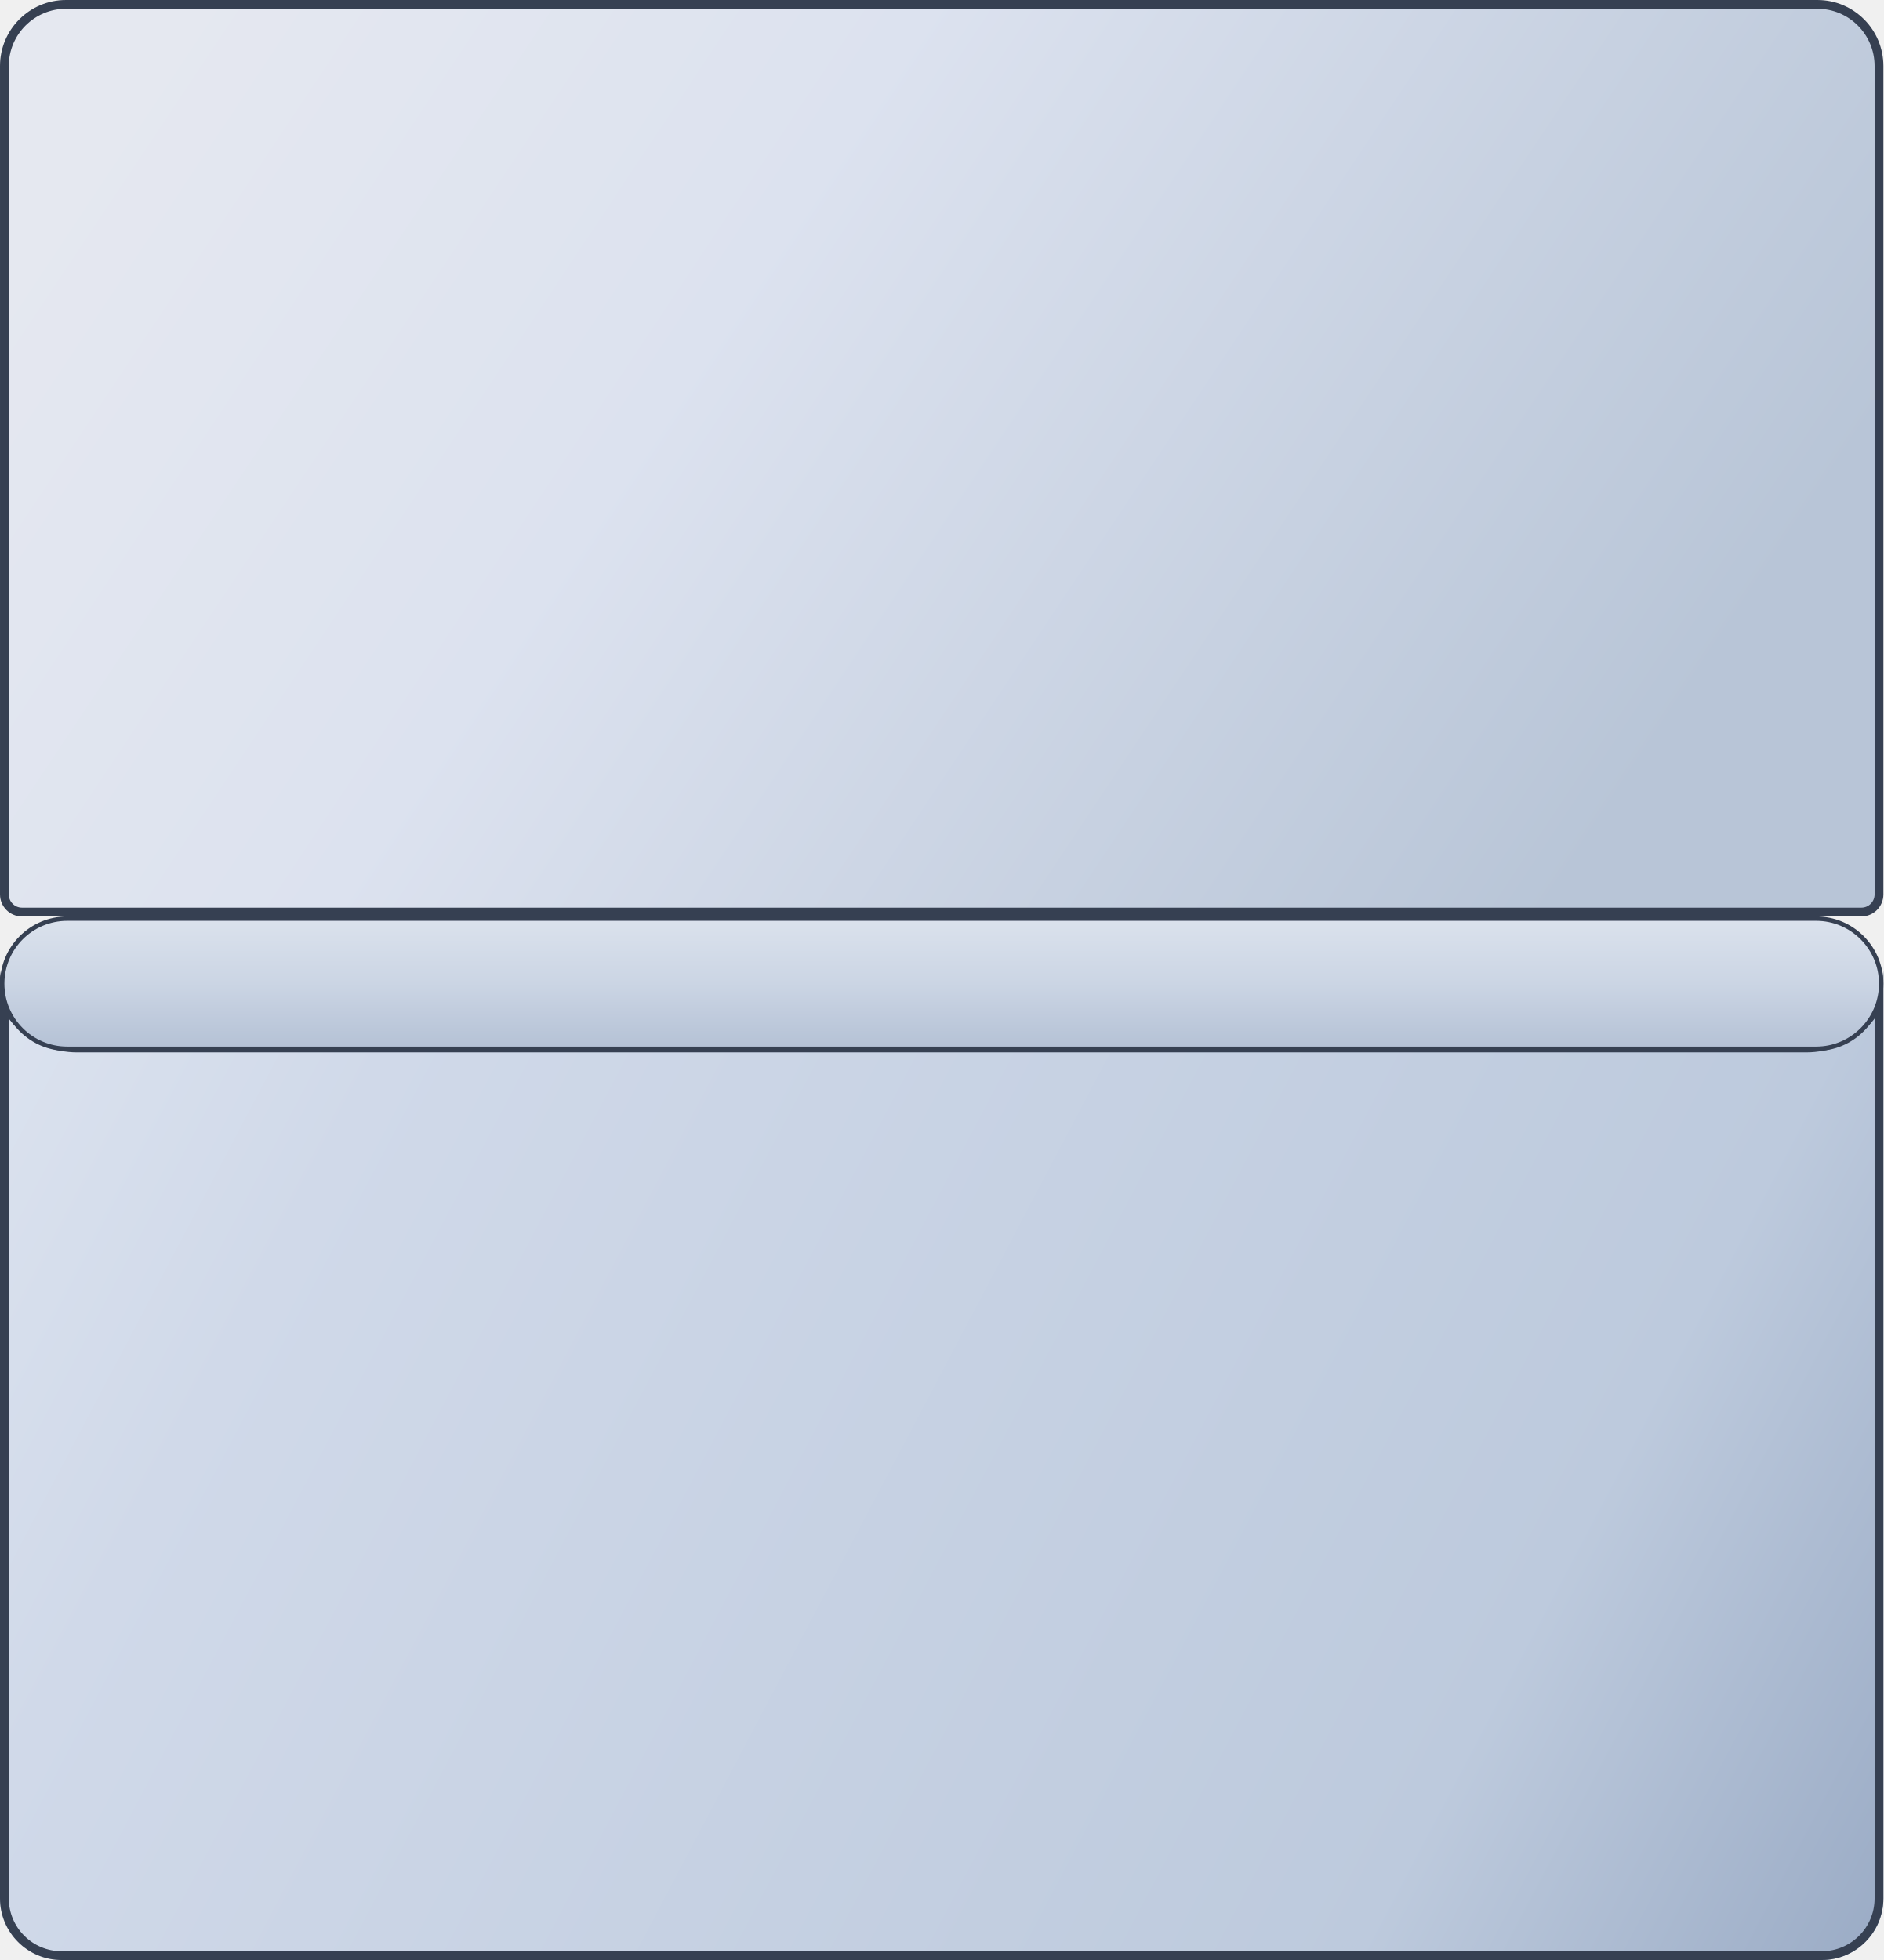
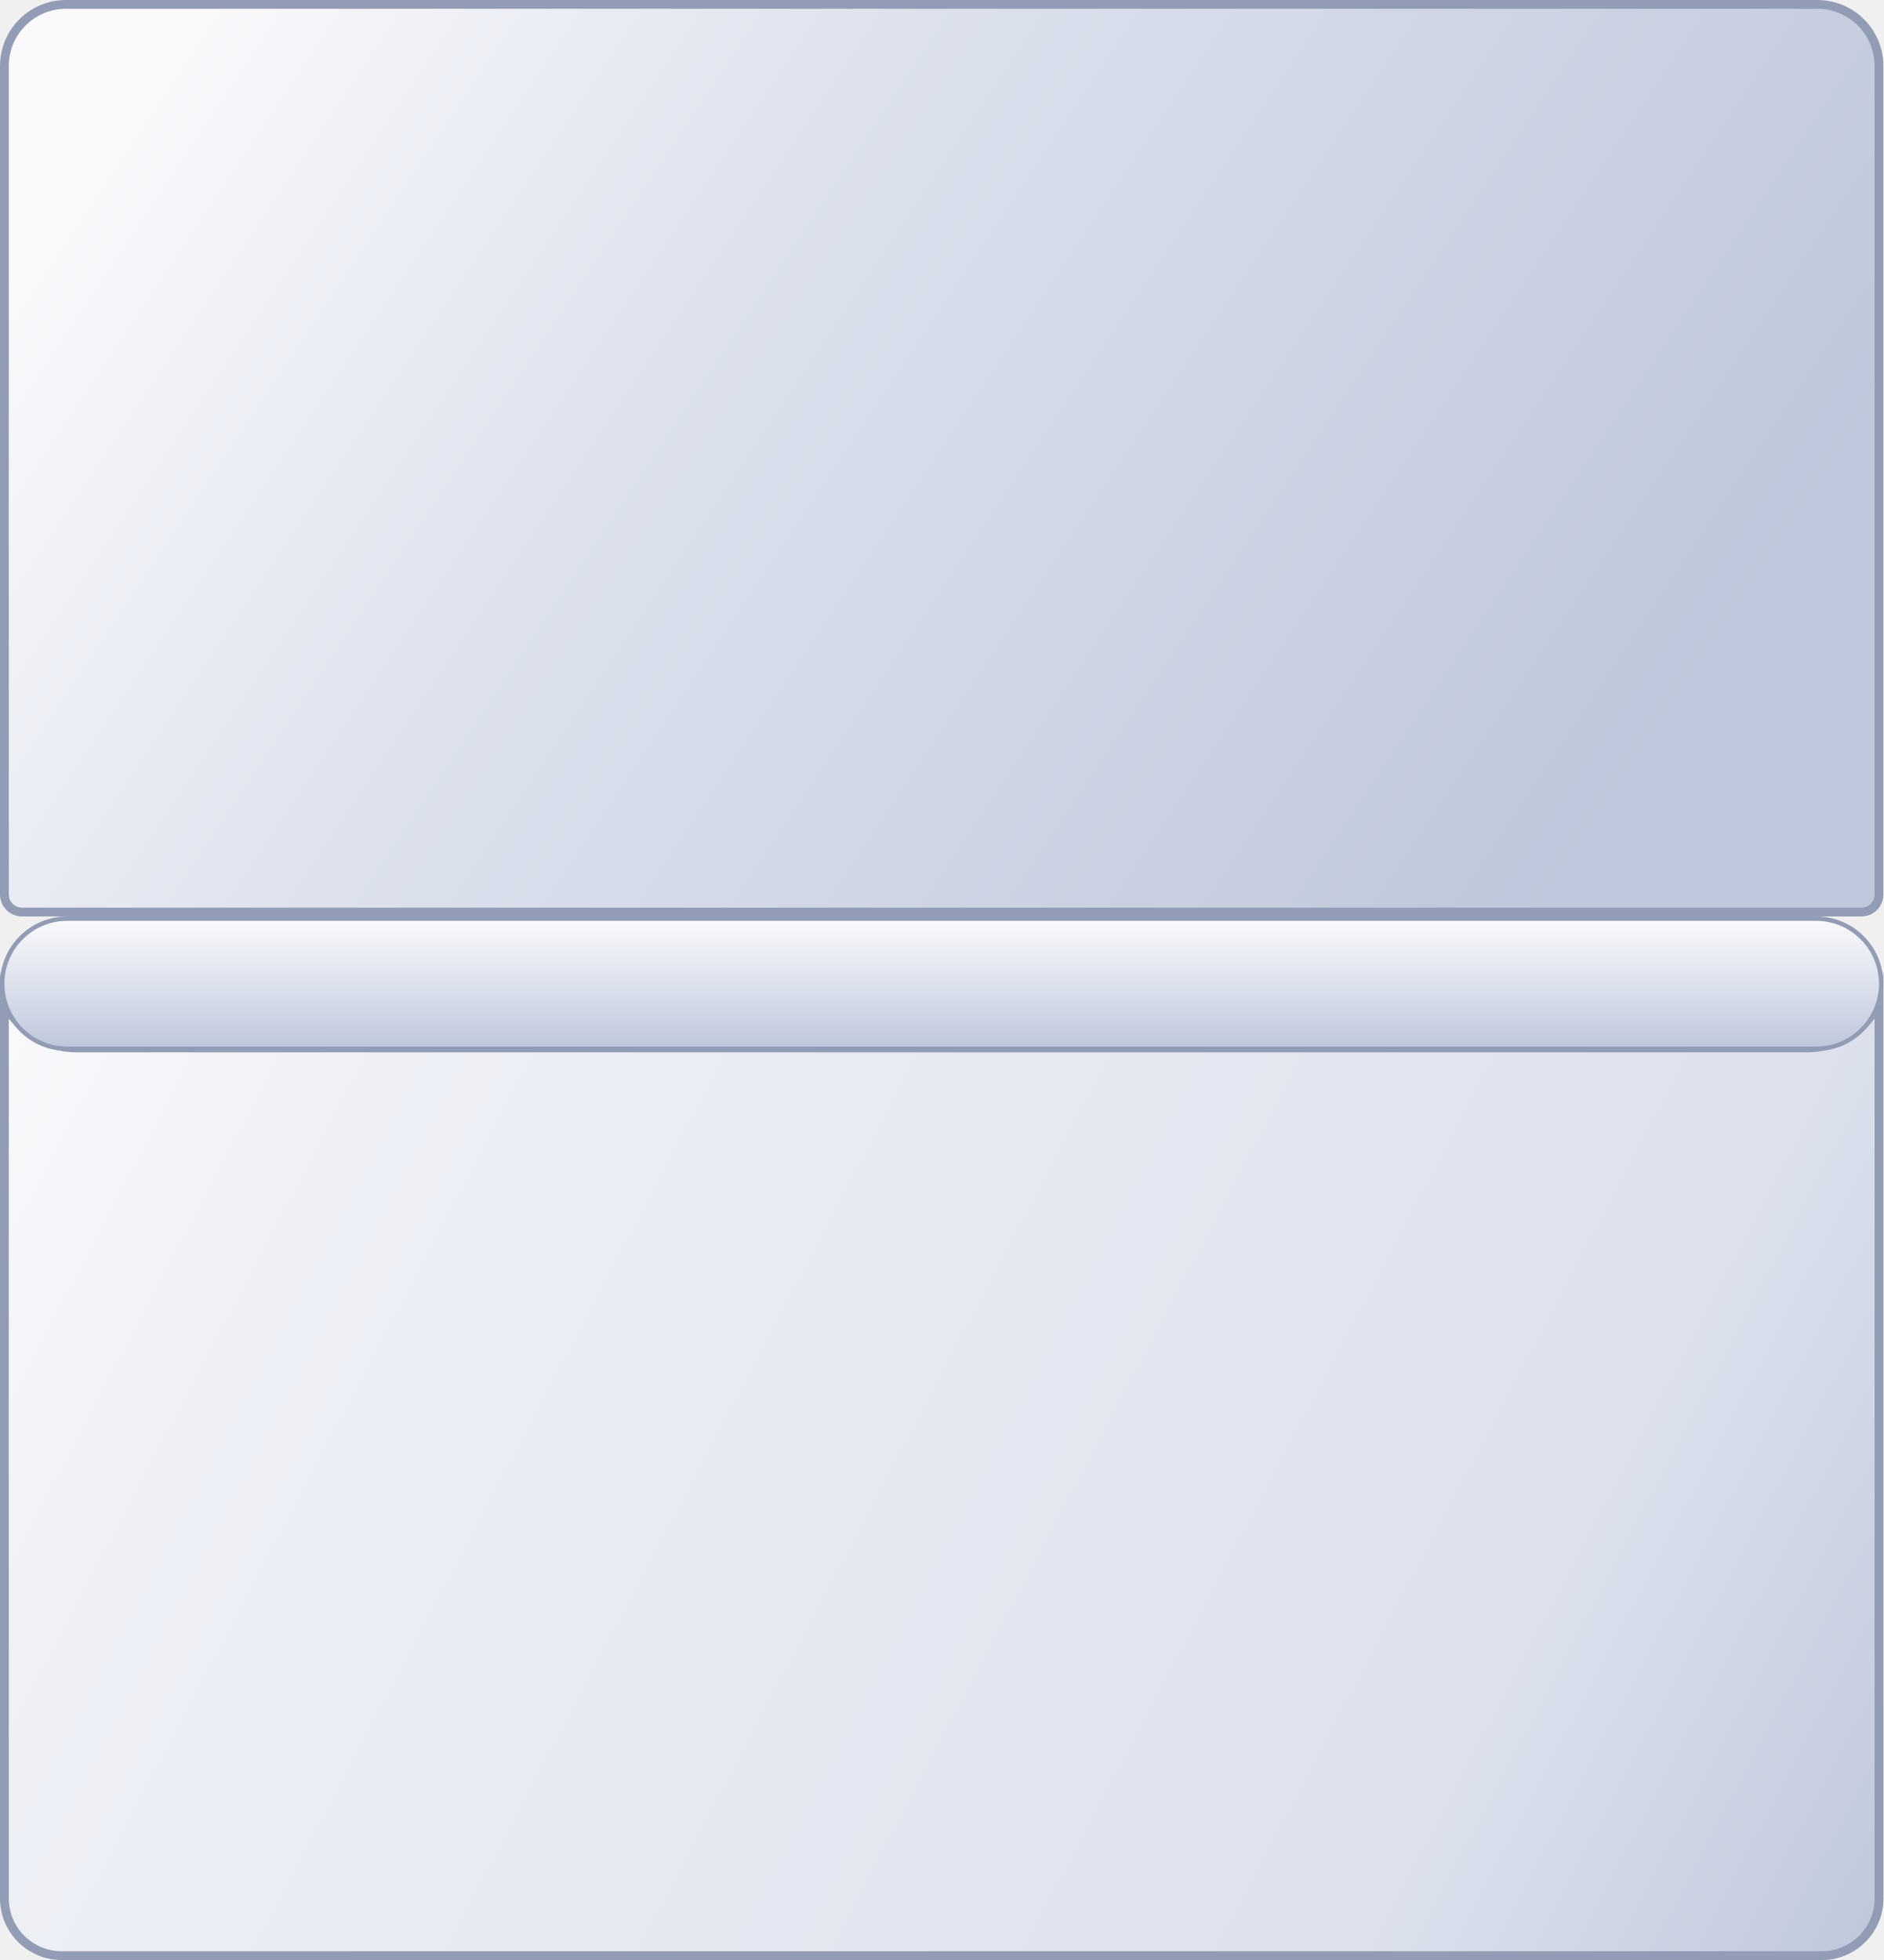
<svg xmlns="http://www.w3.org/2000/svg" preserveAspectRatio="none" overflow="visible" style="display: block;" width="1032" height="1074.01" viewBox="0 0 1032 1074.01" fill="none">
  <defs>
    <linearGradient id="shell-finish" x1="0" y1="530" x2="1032" y2="1074" gradientUnits="userSpaceOnUse">
-       <stop stop-color="#dce3ef" />
-       <stop offset=".18" stop-color="#d0d9e9" />
-       <stop offset=".78" stop-color="#bdcadd" />
-       <stop offset="1" stop-color="#9aabc5" />
+       <stop stop-color="#fafafc" />
+       <stop offset=".18" stop-color="#eef0f6" />
+       <stop offset=".78" stop-color="#dce1ed" />
+       <stop offset="1" stop-color="#bec7db" />
    </linearGradient>
    <linearGradient id="lid-finish" x1="100" y1="0" x2="850" y2="500" gradientUnits="userSpaceOnUse">
-       <stop stop-color="#e5e8f0" />
-       <stop offset=".38" stop-color="#dce2ef" />
-       <stop offset="1" stop-color="#b8c5d7" />
+       <stop stop-color="#fafafc" />
+       <stop offset=".38" stop-color="#dce1ed" />
+       <stop offset="1" stop-color="#bec7db" />
    </linearGradient>
    <linearGradient id="hinge-finish" x1="0" y1="503" x2="0" y2="575" gradientUnits="userSpaceOnUse">
-       <stop stop-color="#dbe2ed" />
-       <stop offset=".5" stop-color="#cbd5e4" />
-       <stop offset="1" stop-color="#b4c1d5" />
+       <stop stop-color="#fafafc" />
+       <stop offset=".5" stop-color="#dce1ed" />
+       <stop offset="1" stop-color="#bec7db" />
    </linearGradient>
  </defs>
  <g id="ds shell">
    <g id="bottom panel shell">
      <mask id="path-1-inside-1_0_60" fill="white">
        <path d="M1031.93 532.038C1031.97 532.743 1032 533.453 1032 534.169V1040.26C1032 1058.9 1016.89 1074.01 998.25 1074.01H33.75C15.111 1074.01 0 1058.9 0 1040.26V534.169C3.60365e-06 533.453 0.024 532.743 0.068 532.038C1.31 554.223 19.692 571.83 42.188 571.83H989.812C1012.31 571.83 1030.69 554.223 1031.93 532.038Z" />
      </mask>
      <path d="M1031.93 532.038C1031.97 532.743 1032 533.453 1032 534.169V1040.26C1032 1058.9 1016.89 1074.01 998.25 1074.01H33.75C15.111 1074.01 0 1058.9 0 1040.26V534.169C3.60365e-06 533.453 0.024 532.743 0.068 532.038C1.31 554.223 19.692 571.83 42.188 571.83H989.812C1012.31 571.83 1030.69 554.223 1031.93 532.038Z" fill="url(#shell-finish)" />
-       <path d="M1031.93 532.038L1036.74 531.738L1027.12 531.768L1031.93 532.038ZM1032 534.169H1036.82V534.169L1032 534.169ZM1032 1040.26L1036.82 1040.26V1040.26H1032ZM998.25 1074.01V1078.83V1078.83V1074.01ZM33.75 1074.01L33.75 1078.83H33.75V1074.01ZM0 1040.26H-4.821V1040.26L0 1040.26ZM0 534.169L-4.821 534.169V534.169H0ZM0.068 532.038L4.882 531.768L-4.744 531.738L0.068 532.038ZM42.188 571.83V576.651V576.651V571.83ZM989.812 571.83V576.651V576.651V571.83ZM1031.93 532.038L1027.12 532.338C1027.16 532.957 1027.18 533.567 1027.18 534.169L1032 534.169L1036.82 534.169C1036.82 533.339 1036.79 532.528 1036.74 531.738L1031.93 532.038ZM1032 534.169H1027.18V1040.26H1032H1036.82V534.169H1032ZM1032 1040.26L1027.18 1040.26C1027.18 1056.24 1014.23 1069.19 998.25 1069.19V1074.01V1078.83C1019.55 1078.83 1036.82 1061.56 1036.82 1040.26L1032 1040.26ZM998.25 1074.01V1069.19H33.75V1074.01V1078.83H998.25V1074.01ZM33.75 1074.01L33.75 1069.19C17.773 1069.19 4.822 1056.24 4.821 1040.26L0 1040.26L-4.821 1040.26C-4.821 1061.56 12.448 1078.83 33.75 1078.83L33.75 1074.01ZM0 1040.26H4.821V534.169H0H-4.821V1040.26H0ZM0 534.169L4.821 534.169C4.821 533.563 4.842 532.953 4.88 532.338L0.068 532.038L-4.744 531.738C-4.793 532.532 -4.821 533.343 -4.821 534.169L0 534.169ZM0.068 532.038L-4.746 532.307C-3.361 557.032 17.119 576.651 42.188 576.651V571.83V567.008C22.265 567.008 5.982 551.414 4.882 531.768L0.068 532.038ZM42.188 571.83V576.651H989.812V571.83V567.008H42.188V571.83ZM989.812 571.83V576.651C1014.88 576.651 1035.36 557.031 1036.74 532.307L1031.93 532.038L1027.12 531.768C1026.02 551.414 1009.73 567.008 989.812 567.008V571.83Z" fill="#364052" mask="url(#path-1-inside-1_0_60)" />
+       <path d="M1031.93 532.038L1036.74 531.738L1027.12 531.768L1031.93 532.038ZM1032 534.169H1036.82V534.169L1032 534.169ZM1032 1040.26L1036.82 1040.26V1040.26H1032ZM998.25 1074.01V1078.83V1078.83V1074.01ZM33.75 1074.01L33.75 1078.83H33.75V1074.01ZM0 1040.26H-4.821V1040.26L0 1040.26ZM0 534.169L-4.821 534.169V534.169H0ZM0.068 532.038L4.882 531.768L-4.744 531.738L0.068 532.038ZM42.188 571.83V576.651V576.651V571.83ZM989.812 571.83V576.651V576.651V571.83ZM1031.93 532.038L1027.12 532.338C1027.16 532.957 1027.18 533.567 1027.18 534.169L1032 534.169L1036.82 534.169C1036.82 533.339 1036.79 532.528 1036.74 531.738L1031.93 532.038ZM1032 534.169H1027.18V1040.26H1032H1036.82V534.169H1032ZM1032 1040.26L1027.18 1040.26C1027.18 1056.24 1014.23 1069.19 998.25 1069.19V1074.01V1078.83C1019.55 1078.83 1036.82 1061.56 1036.82 1040.26L1032 1040.26ZM998.25 1074.01V1069.19H33.75V1074.01V1078.83H998.25V1074.01ZM33.75 1074.01L33.75 1069.19C17.773 1069.19 4.822 1056.24 4.821 1040.26L0 1040.26L-4.821 1040.26C-4.821 1061.56 12.448 1078.83 33.75 1078.83L33.75 1074.01ZM0 1040.26H4.821V534.169H0H-4.821V1040.26H0ZM0 534.169L4.821 534.169C4.821 533.563 4.842 532.953 4.88 532.338L0.068 532.038L-4.744 531.738C-4.793 532.532 -4.821 533.343 -4.821 534.169L0 534.169ZM0.068 532.038L-4.746 532.307C-3.361 557.032 17.119 576.651 42.188 576.651V571.83V567.008C22.265 567.008 5.982 551.414 4.882 531.768L0.068 532.038ZM42.188 571.83V576.651H989.812V571.83V567.008H42.188V571.83ZM989.812 571.83V576.651C1014.88 576.651 1035.36 557.031 1036.74 532.307L1031.93 532.038L1027.12 531.768C1026.02 551.414 1009.73 567.008 989.812 567.008V571.83Z" fill="#929db5" mask="url(#path-1-inside-1_0_60)" />
    </g>
-     <path id="top panel shell" d="M36.161 2.411H995.839C1014.48 2.411 1029.59 17.521 1029.59 36.161V490.125C1029.59 495.451 1025.27 499.768 1019.95 499.768H12.054C6.728 499.768 2.411 495.451 2.411 490.125V36.161C2.411 17.521 17.521 2.411 36.161 2.411Z" fill="url(#lid-finish)" stroke="#364052" stroke-width="4.821" />
-     <rect id="shell spine" x="1.205" y="503.384" width="1029.59" height="71.304" rx="35.652" fill="url(#hinge-finish)" stroke="#364052" stroke-width="2.411" />
+     <path id="top panel shell" d="M36.161 2.411H995.839C1014.48 2.411 1029.59 17.521 1029.59 36.161V490.125C1029.59 495.451 1025.27 499.768 1019.95 499.768H12.054C6.728 499.768 2.411 495.451 2.411 490.125V36.161C2.411 17.521 17.521 2.411 36.161 2.411Z" fill="url(#lid-finish)" stroke="#929db5" stroke-width="4.821" />
+     <rect id="shell spine" x="1.205" y="503.384" width="1029.59" height="71.304" rx="35.652" fill="url(#hinge-finish)" stroke="#929db5" stroke-width="2.411" />
  </g>
</svg>
